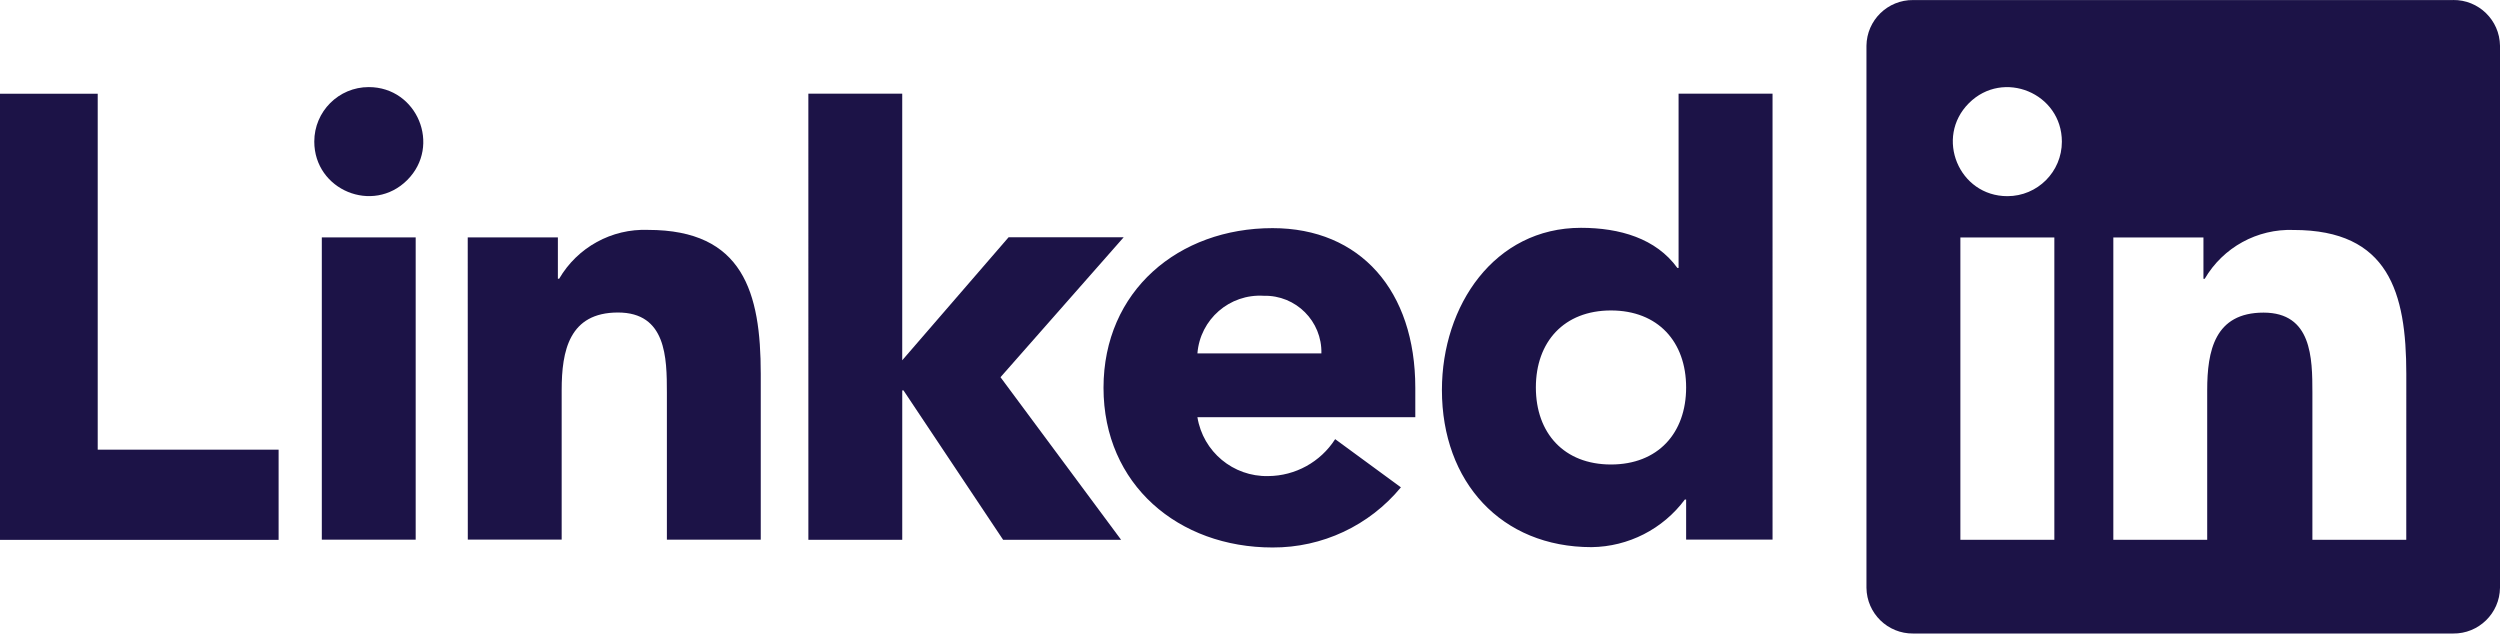
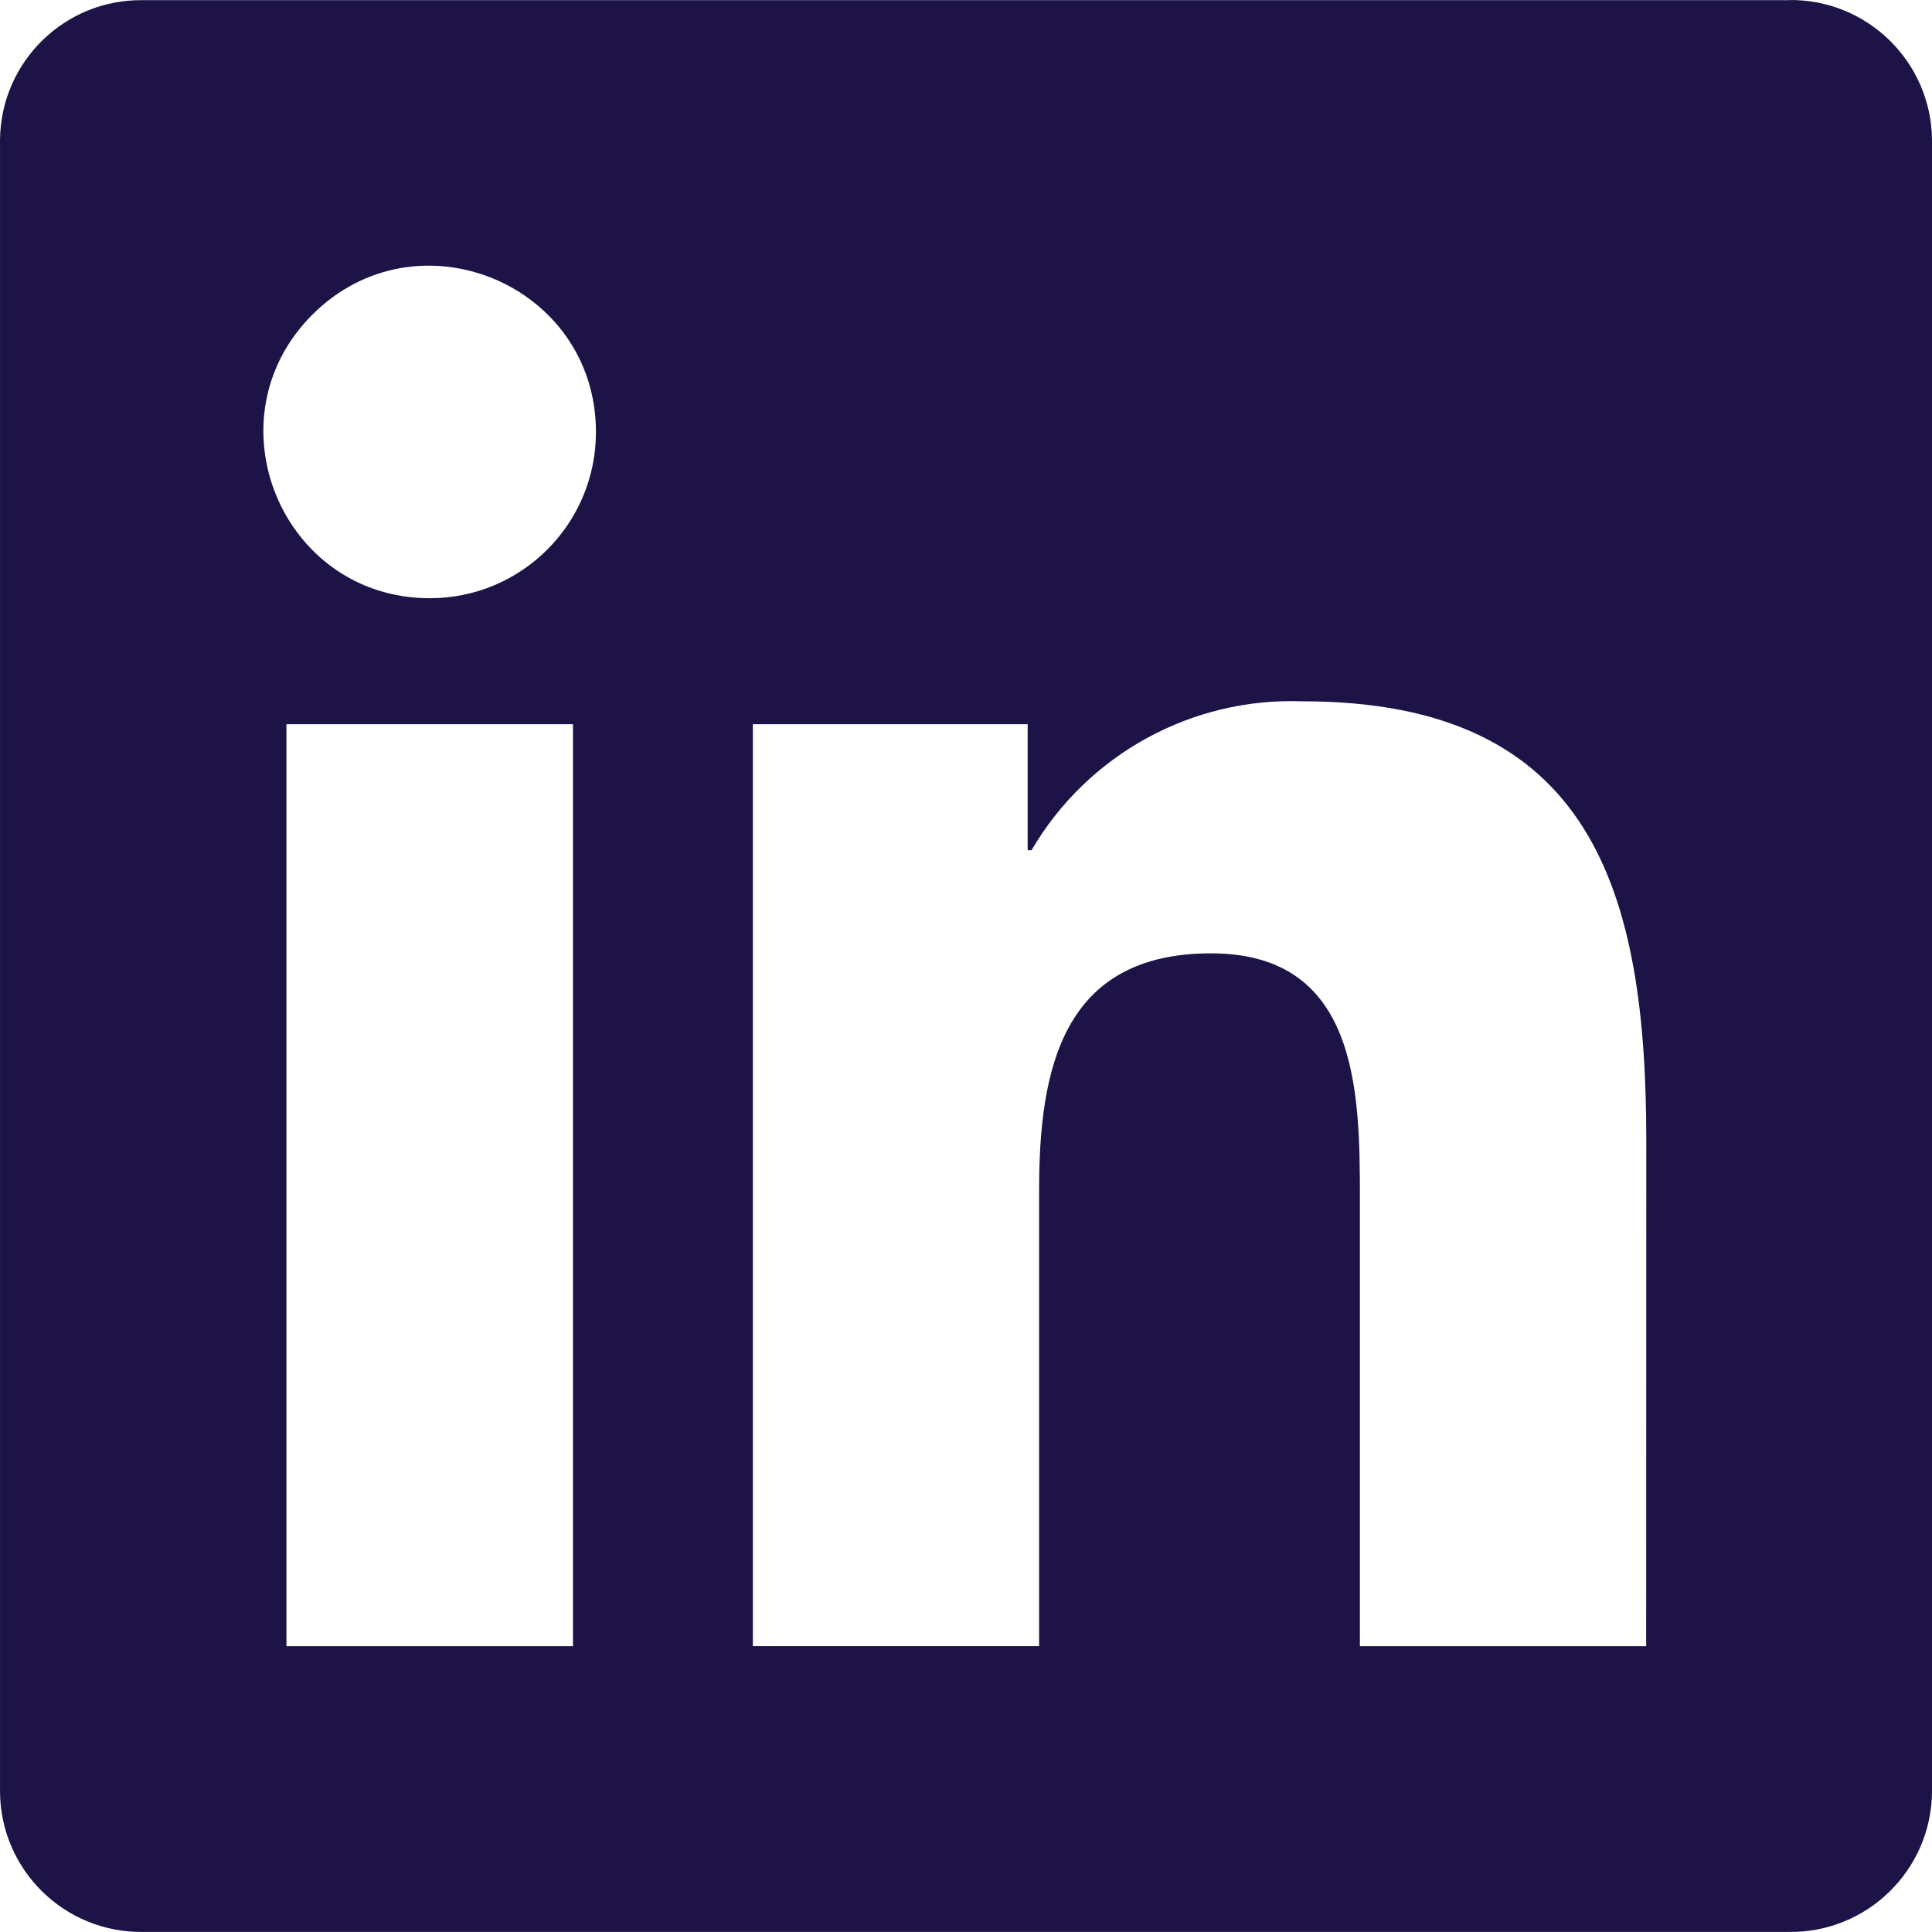
- <svg xmlns="http://www.w3.org/2000/svg" height="223.567" width="882.243" viewBox="-40.126 -16.312 255.67 27.351" version="1.1" id="svg1371">
-   <defs id="defs1375" />
-   <path d="m -40.126,-25.443 h 9.993 v 36.4 h 18.5 v 9.222 h -28.493 z m 32.911,14.689 h 9.6 v 30.916 h -9.6 z m 4.8,-15.37 c 4.962,8.91e-4 7.445,5.999 3.936,9.507 -3.508,3.508 -9.506,1.024 -9.506,-3.938 0,-3.076 2.494,-5.57 5.57,-5.569 m 44.958,0.674 h 9.6 V 1.815 l 10.88,-12.583 h 11.77 l -12.6,14.313 12.335,16.63 h -12.066 l -10.191,-15.282 h -0.126 V 20.173 h -9.6 z m -34.835,14.699 h 9.219 v 4.225 h 0.131 c 1.876,-3.215 5.371,-5.134 9.09,-4.994 9.735,0 11.527,6.405 11.527,14.726 V 20.16 h -9.6 V 5.129 c 0,-3.588 -0.066,-8.2 -5,-8.2 -4.99,0 -5.76,3.907 -5.76,7.939 V 20.156 h -9.6 z" id="path1367" style="fill:#1c1347;fill-opacity:1" />
-   <path d="m 95.01,1.108 c 0.077,-3.286 -2.608,-5.97 -5.894,-5.89 -3.49,-0.217 -6.509,2.404 -6.784,5.89 z m 8.132,13.7 c -3.23,3.917 -8.05,6.176 -13.128,6.151 -9.6,0 -17.286,-6.408 -17.286,-16.331 0,-9.923 7.685,-16.328 17.286,-16.328 8.973,0 14.6,6.4 14.6,16.328 v 3.01 H 82.332 c 0.574,3.53 3.66,6.097 7.235,6.019 2.776,-0.017 5.355,-1.439 6.851,-3.778 z m 21.482,-18.089 c -4.8,0 -7.68,3.205 -7.68,7.875 0,4.67 2.879,7.878 7.68,7.878 4.801,0 7.687,-3.2 7.687,-7.878 0,-4.678 -2.881,-7.875 -7.687,-7.875 m 16.525,23.437 h -8.838 v -4.1 h -0.131 c -2.248,3.023 -5.777,4.823 -9.544,4.868 -9.224,0 -15.3,-6.657 -15.3,-16.071 0,-8.646 5.377,-16.585 14.216,-16.585 3.973,0 7.684,1.087 9.861,4.1 h 0.126 V -25.453 h 9.609 z m 64.809,0.018 h -9.6 V 5.14 c 0,-3.585 -0.064,-8.2 -4.993,-8.2 -5,0 -5.765,3.906 -5.765,7.939 V 20.173 h -9.6 v -30.916 h 9.216 v 4.225 h 0.129 c 1.879,-3.213 5.373,-5.132 9.093,-4.994 9.73,0 11.524,6.4 11.524,14.726 z m -40.79,-35.143 c -4.964,8.91e-4 -7.45,-5.999 -3.941,-9.509 3.509,-3.51 9.51,-1.026 9.511,3.937 5.5e-4,3.077 -2.493,5.571 -5.57,5.572 m 4.8,35.143 h -9.61 v -30.917 h 9.61 z m 40.776,-55.2 h -55.21 c -2.609,-0.029 -4.749,2.061 -4.781,4.67 v 55.439 c 0.031,2.611 2.17,4.703 4.781,4.675 h 55.21 c 2.616,0.033 4.764,-2.059 4.8,-4.675 v -55.443 c -0.037,-2.614 -2.186,-4.704 -4.8,-4.67" id="path1369" style="fill:#1c1347;fill-opacity:1" />
+ <svg xmlns="http://www.w3.org/2000/svg" height="529.586" width="529.604" viewBox="-11.494 -16.312 43.962 64.789" version="1.1" id="svg316">
+   <defs id="defs320" />
+   <path d="m 33.297,38.893 h -9.6 v -15.034 c 0,-3.585 -0.064,-8.2 -4.993,-8.2 -5,0 -5.765,3.906 -5.765,7.939 v 15.294 H 3.339 V 7.976 h 9.216 v 4.225 h 0.129 c 1.879,-3.213 5.373,-5.132 9.093,-4.994 9.73,0 11.524,6.4 11.524,14.726 z M -7.493,3.75 c -4.964,8.91e-4 -7.45,-5.999 -3.941,-9.509 3.509,-3.51 9.51,-1.026 9.511,3.937 5.52e-4,3.077 -2.493,5.571 -5.57,5.572 m 4.8,35.143 H -12.303 V 7.976 h 9.61 z m 40.776,-55.2 h -55.21 c -2.609,-0.029 -4.749,2.061 -4.781,4.67 v 55.439 c 0.031,2.611 2.17,4.703 4.781,4.675 h 55.21 c 2.616,0.033 4.764,-2.059 4.8,-4.675 v -55.443 c -0.037,-2.614 -2.185,-4.704 -4.8,-4.67" id="path312" style="fill:#1d1347;fill-opacity:1" />
</svg>
